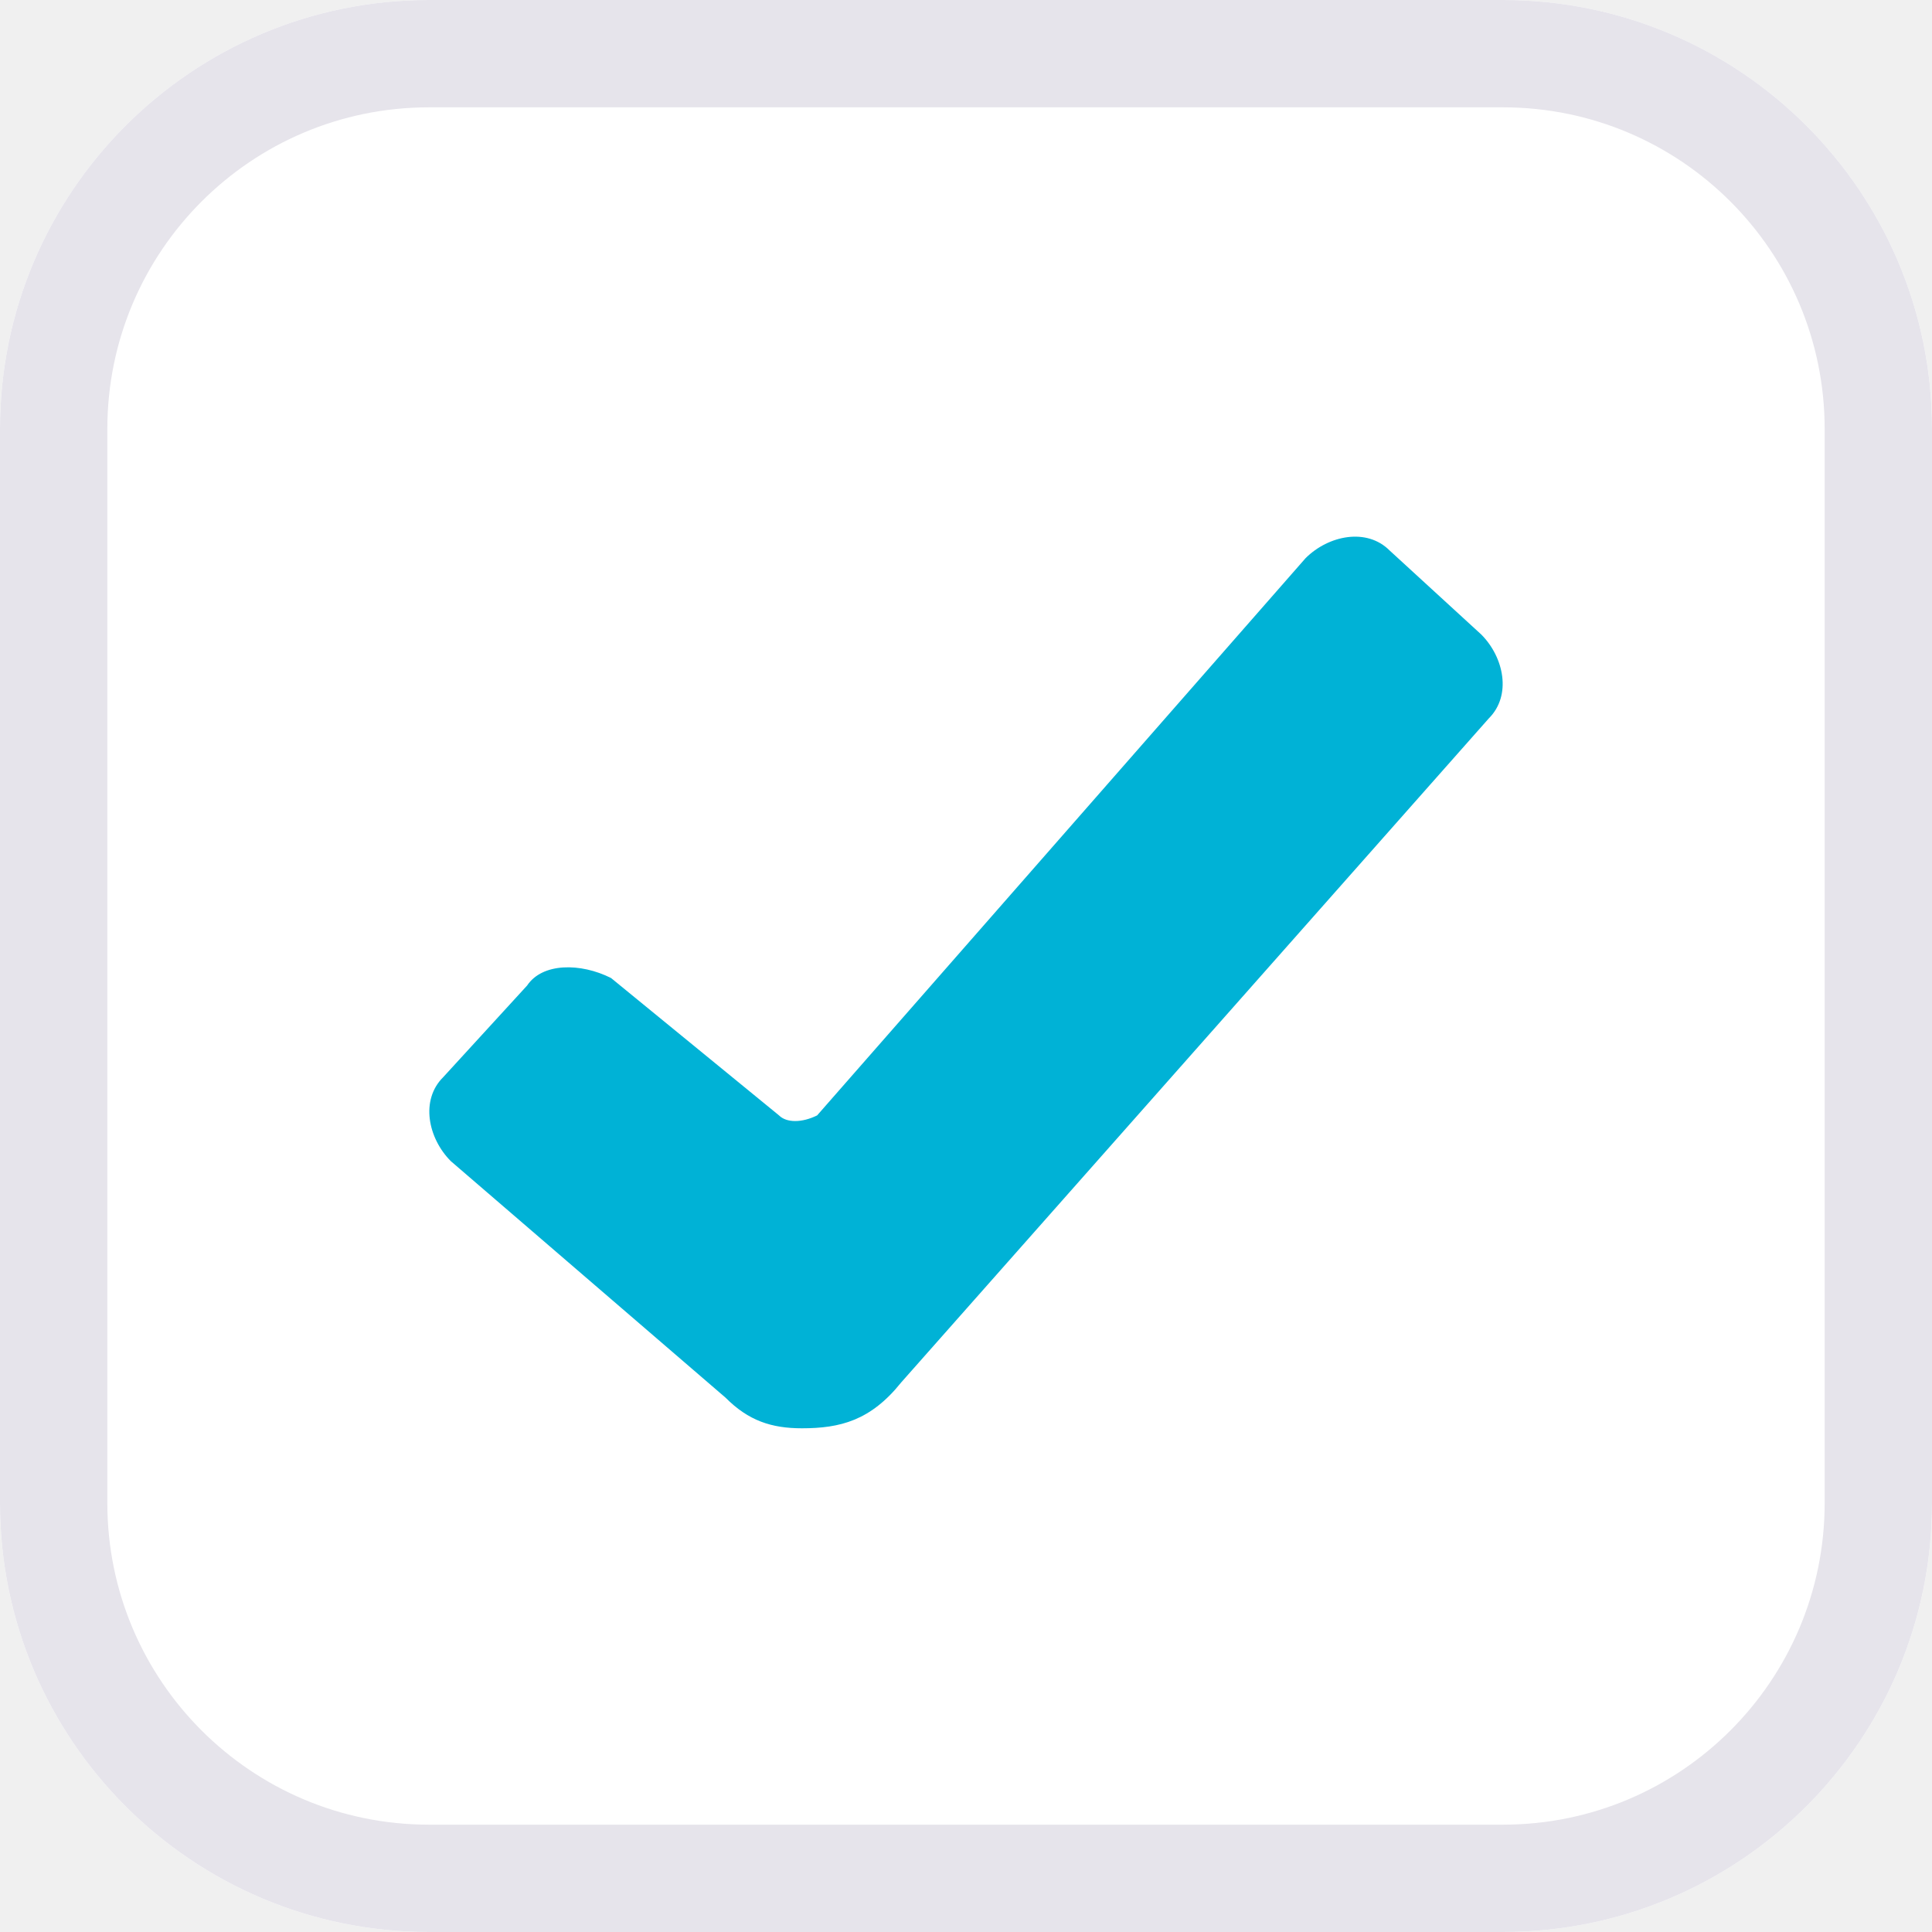
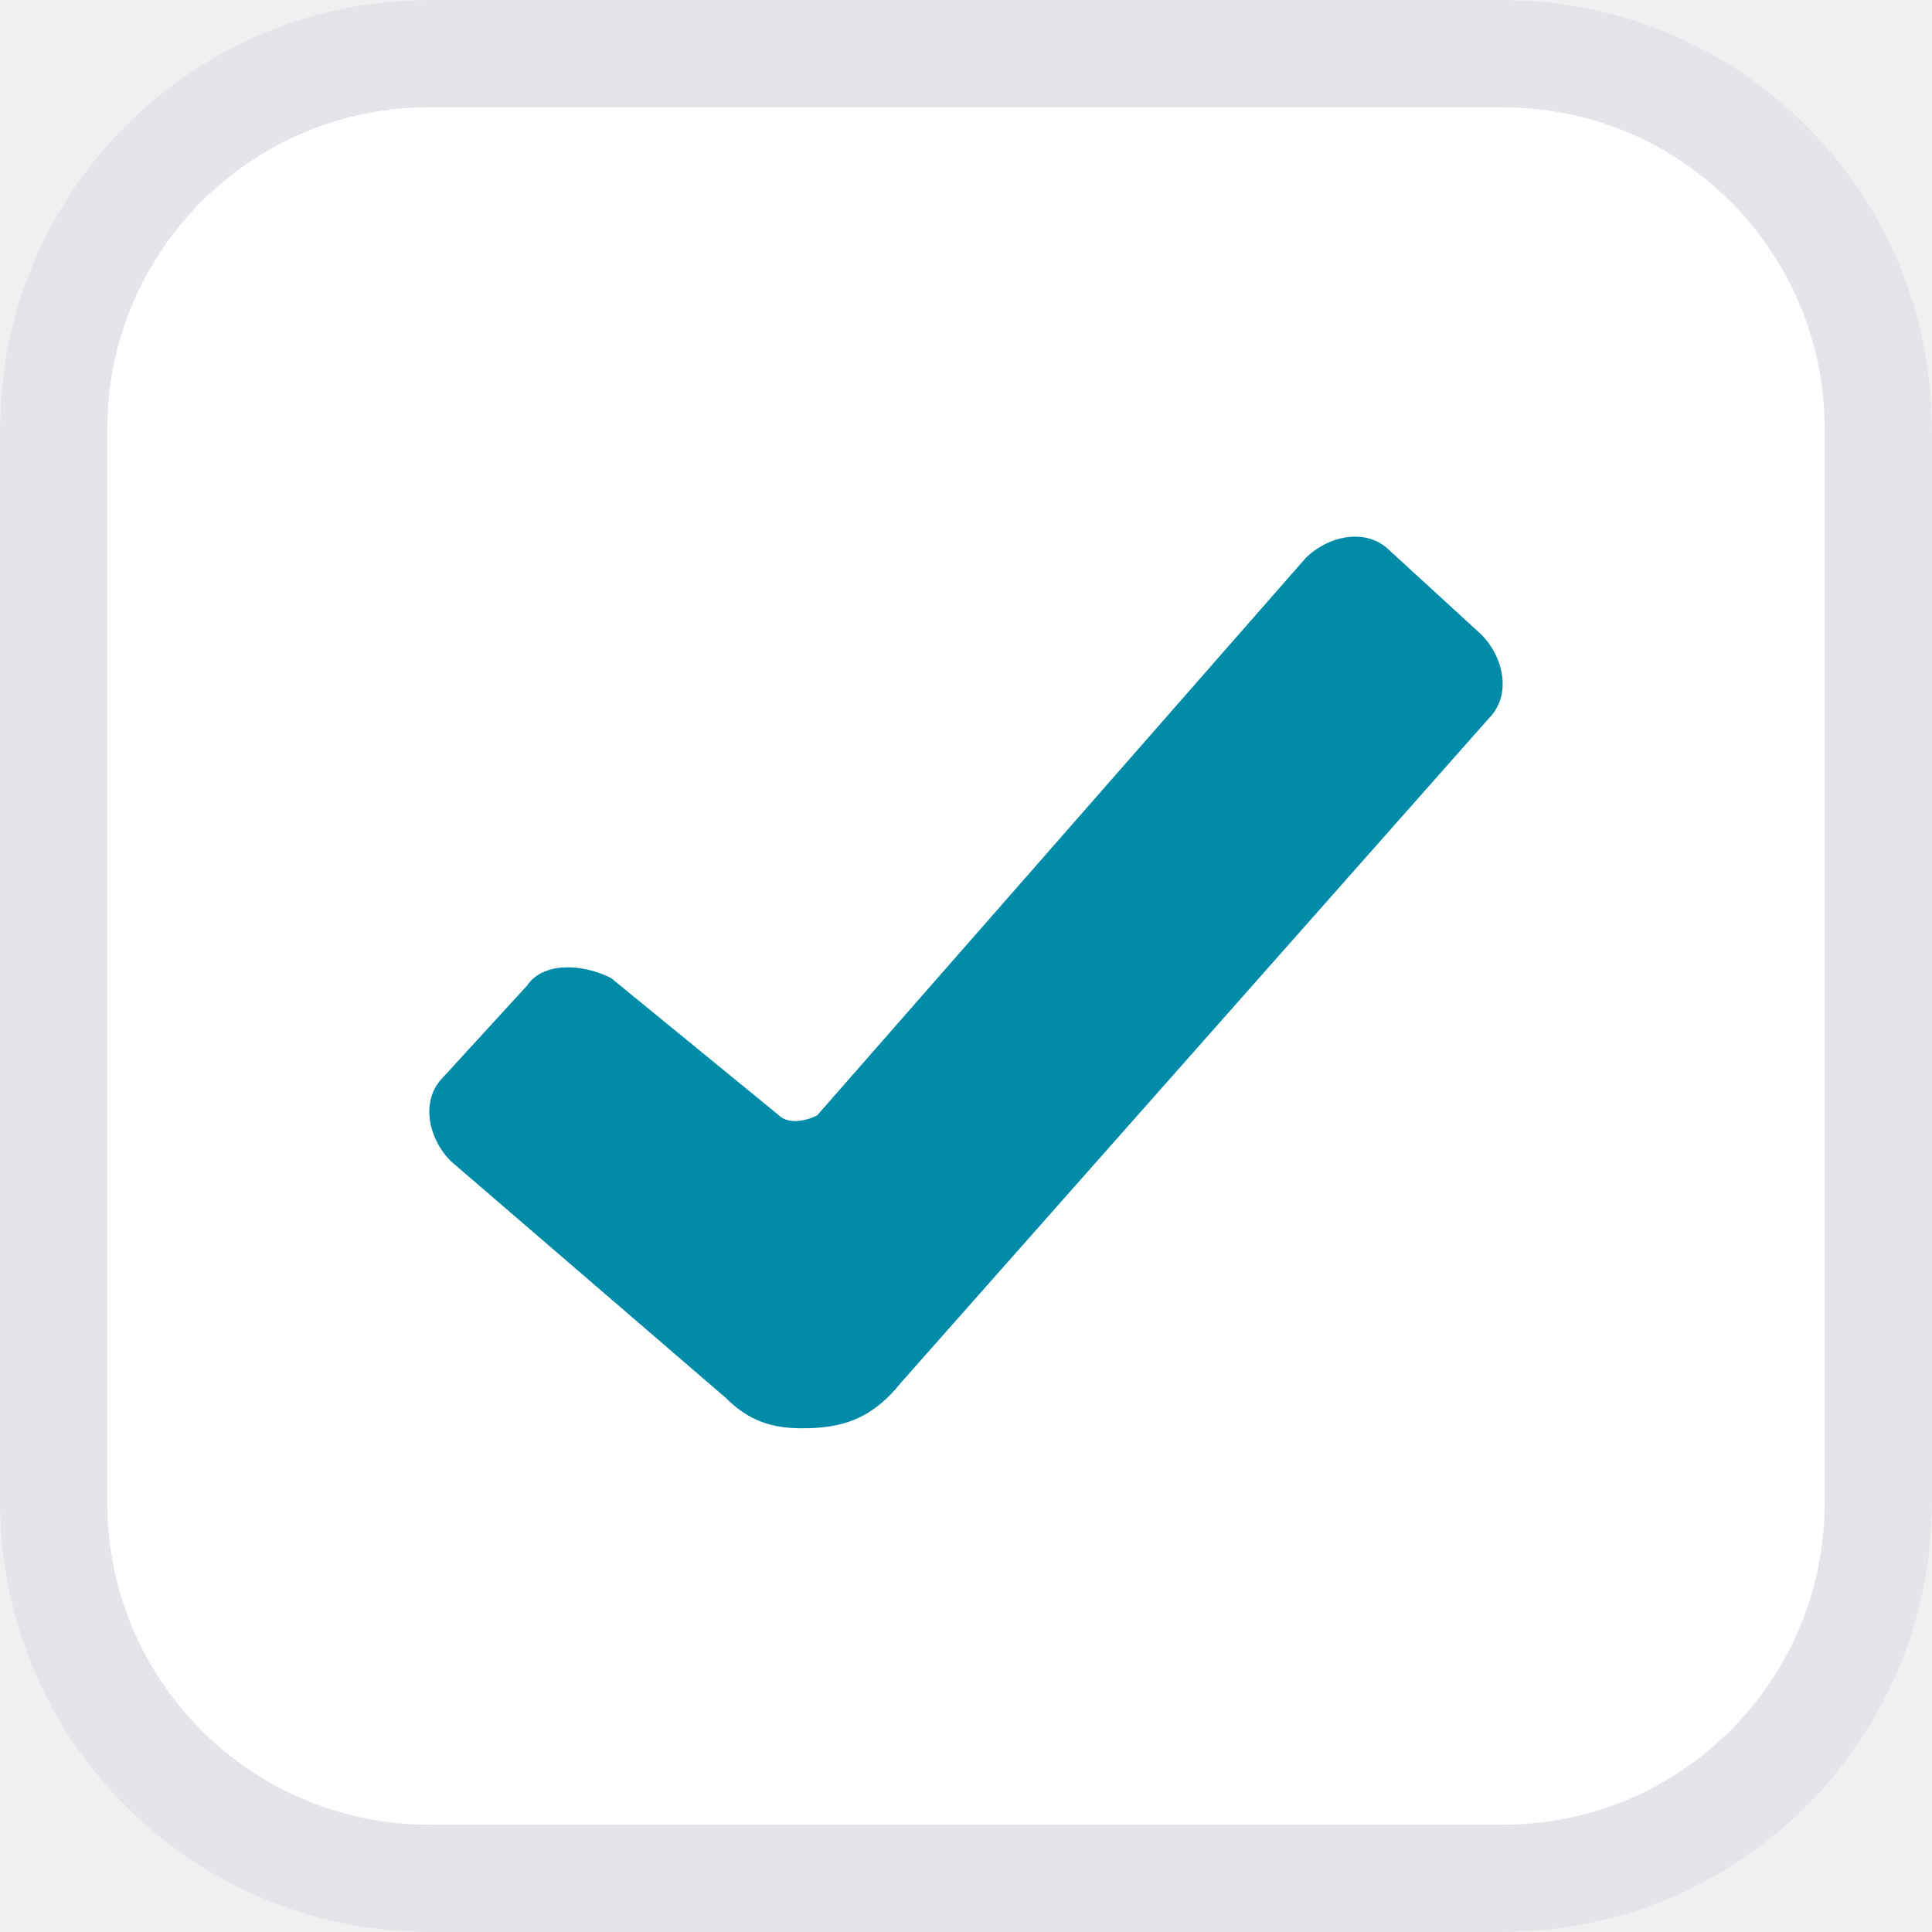
<svg xmlns="http://www.w3.org/2000/svg" viewBox="0 0 18 18">
  <g fill="none" fill-rule="evenodd">
    <path fill="#FFF" d="M3.995 0h10.01A3.997 3.997 0 0 1 18 3.995v10.01A3.997 3.997 0 0 1 14.005 18H3.995A3.997 3.997 0 0 1 0 14.005V3.995A3.997 3.997 0 0 1 3.995 0z" />
    <path fill="#E6E4EB" d="M1 14.005A2.997 2.997 0 0 0 3.995 17h10.01A2.997 2.997 0 0 0 17 14.005V3.995A2.997 2.997 0 0 0 14.005 1H3.995A2.997 2.997 0 0 0 1 3.995v10.01zM3.995 0h10.01A3.997 3.997 0 0 1 18 3.995v10.01A3.997 3.997 0 0 1 14.005 18H3.995A3.997 3.997 0 0 1 0 14.005V3.995A3.997 3.997 0 0 1 3.995 0z" />
-     <path fill="#00B2D6" d="M7.471 13.307c-.284 0-.498-.071-.711-.285L4.2 10.818c-.213-.214-.285-.57-.071-.782l.782-.854c.142-.213.498-.213.782-.07l1.565 1.28c.07.07.213.07.355 0L12.164 5.2c.214-.213.57-.285.783-.071l.853.782c.213.213.285.569.071.782L8.396 12.88c-.285.356-.57.427-.925.427z" />
+     <path fill="#008ca8" d="M7.471 13.307c-.284 0-.498-.071-.711-.285L4.2 10.818c-.213-.214-.285-.57-.071-.782l.782-.854c.142-.213.498-.213.782-.07l1.565 1.28c.07.07.213.07.355 0L12.164 5.2c.214-.213.57-.285.783-.071l.853.782c.213.213.285.569.071.782L8.396 12.88c-.285.356-.57.427-.925.427z" />
  </g>
</svg>
